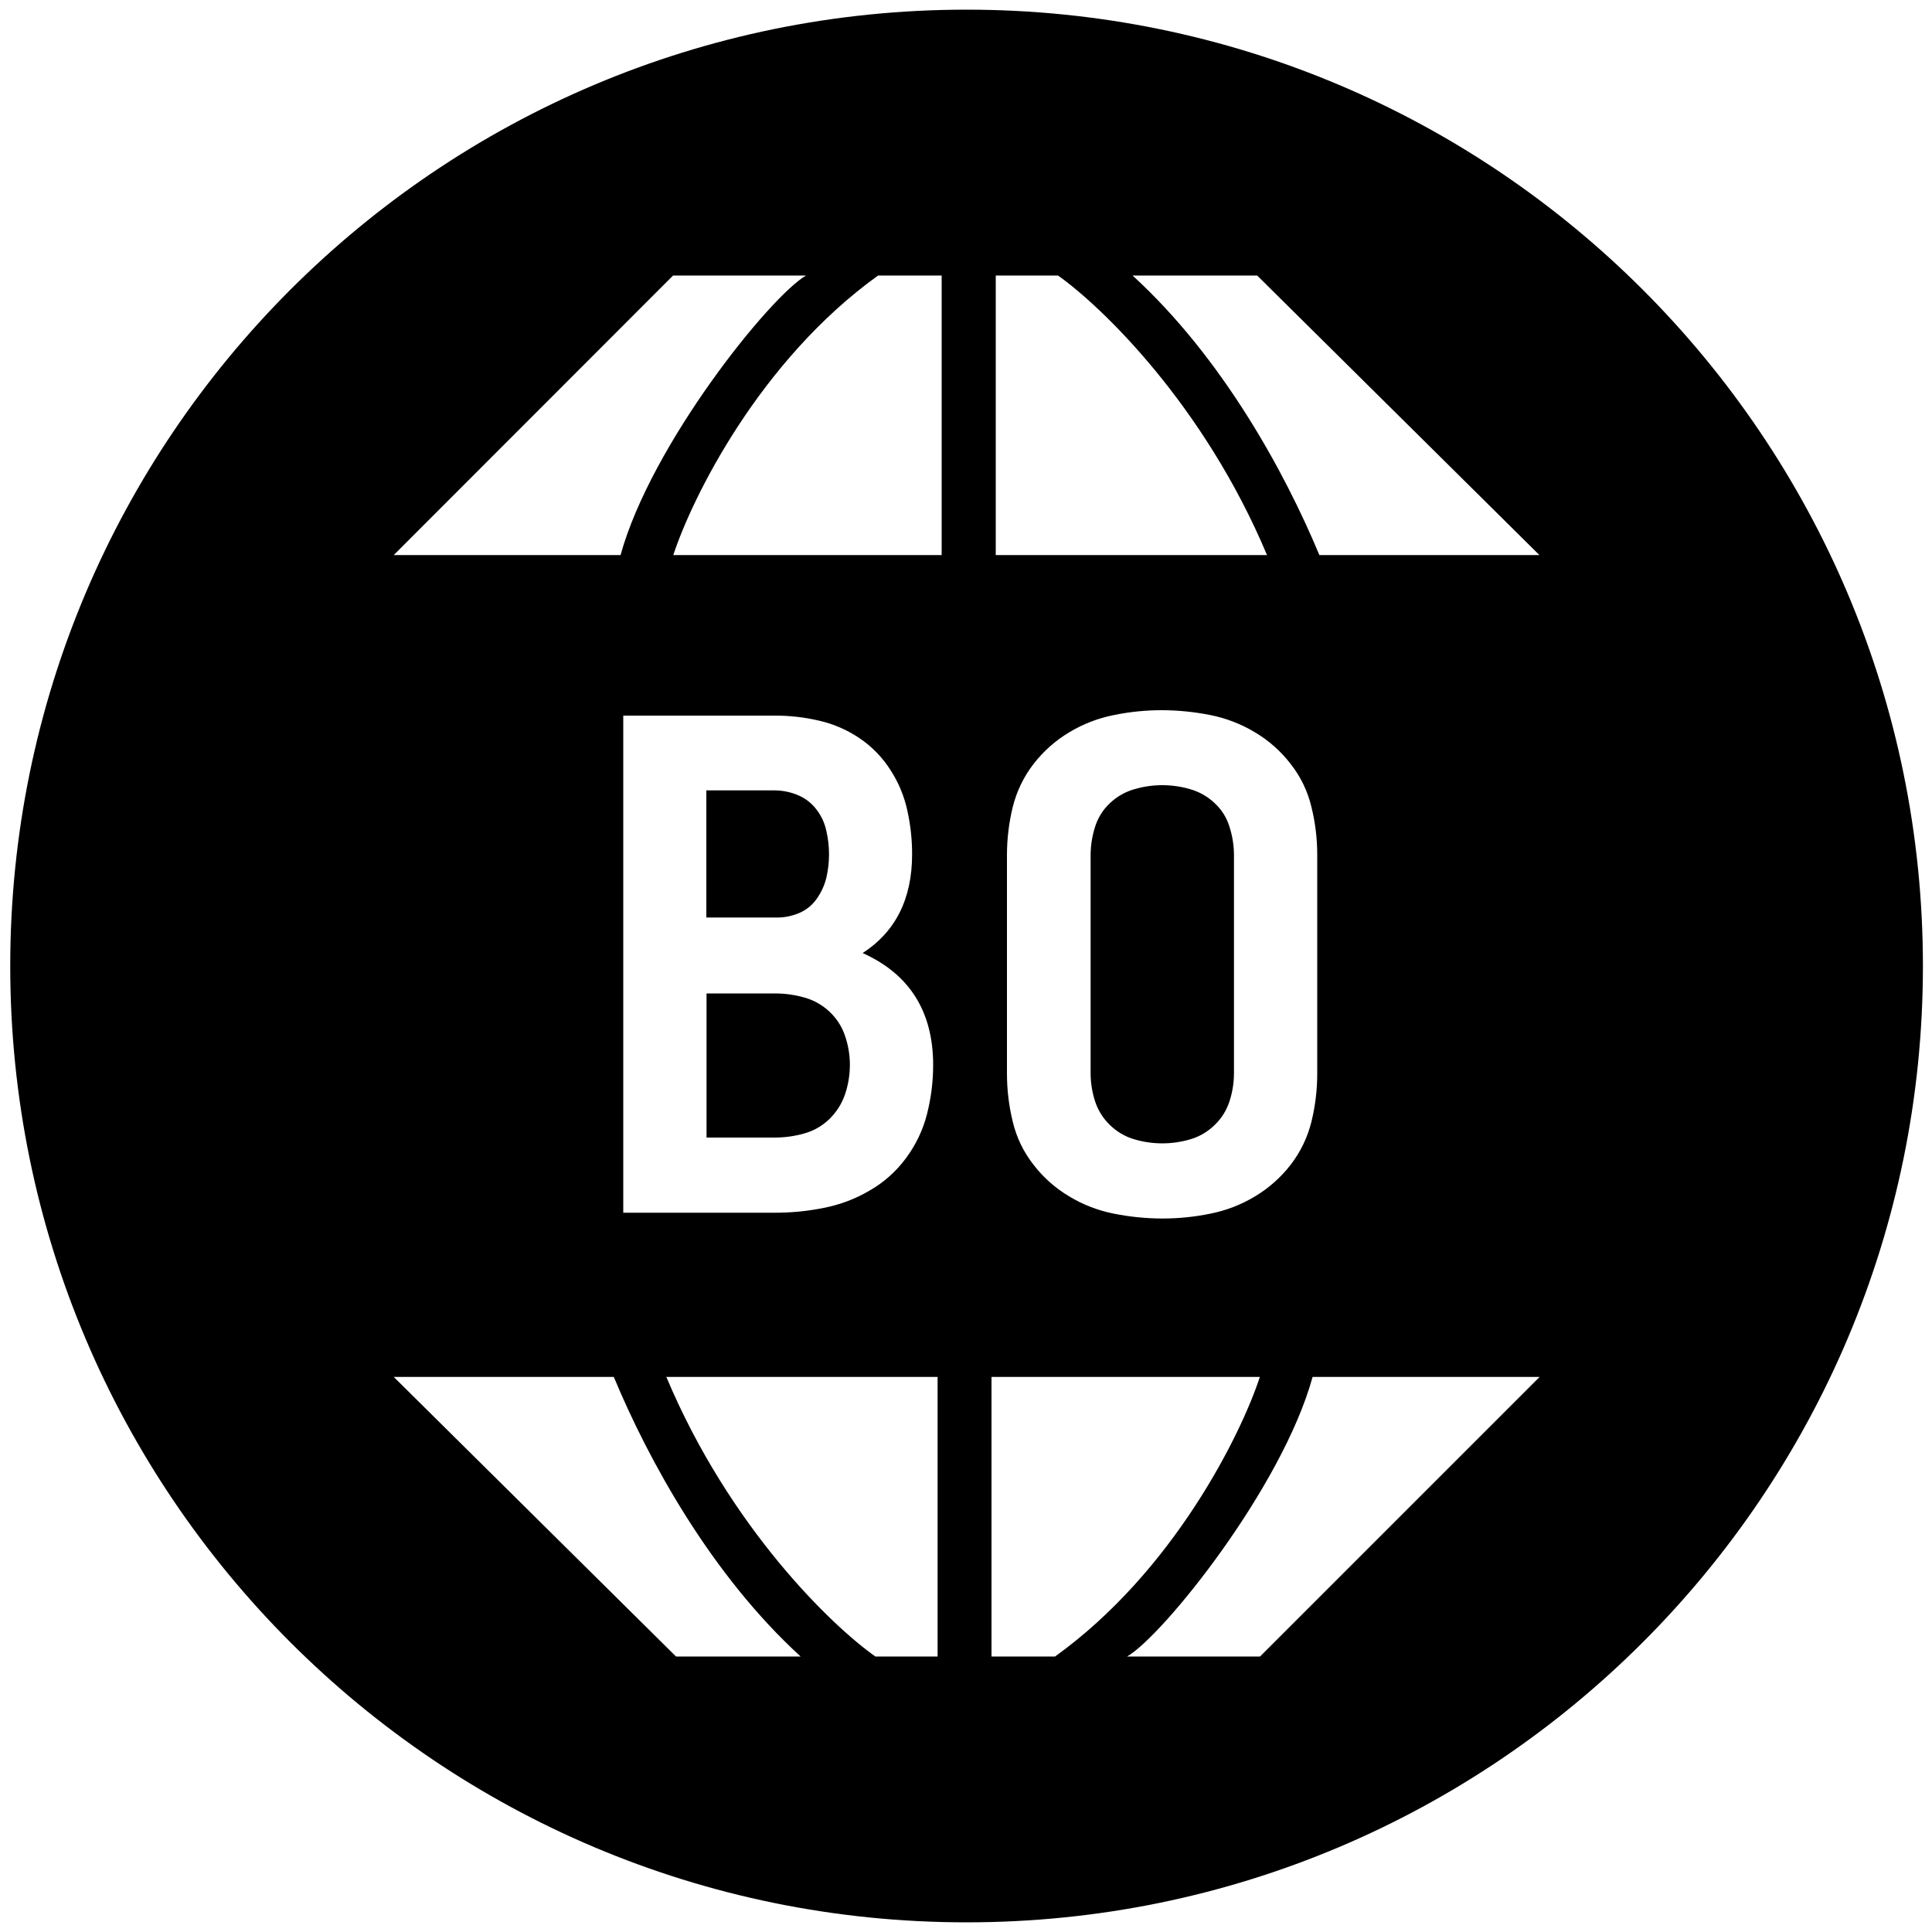
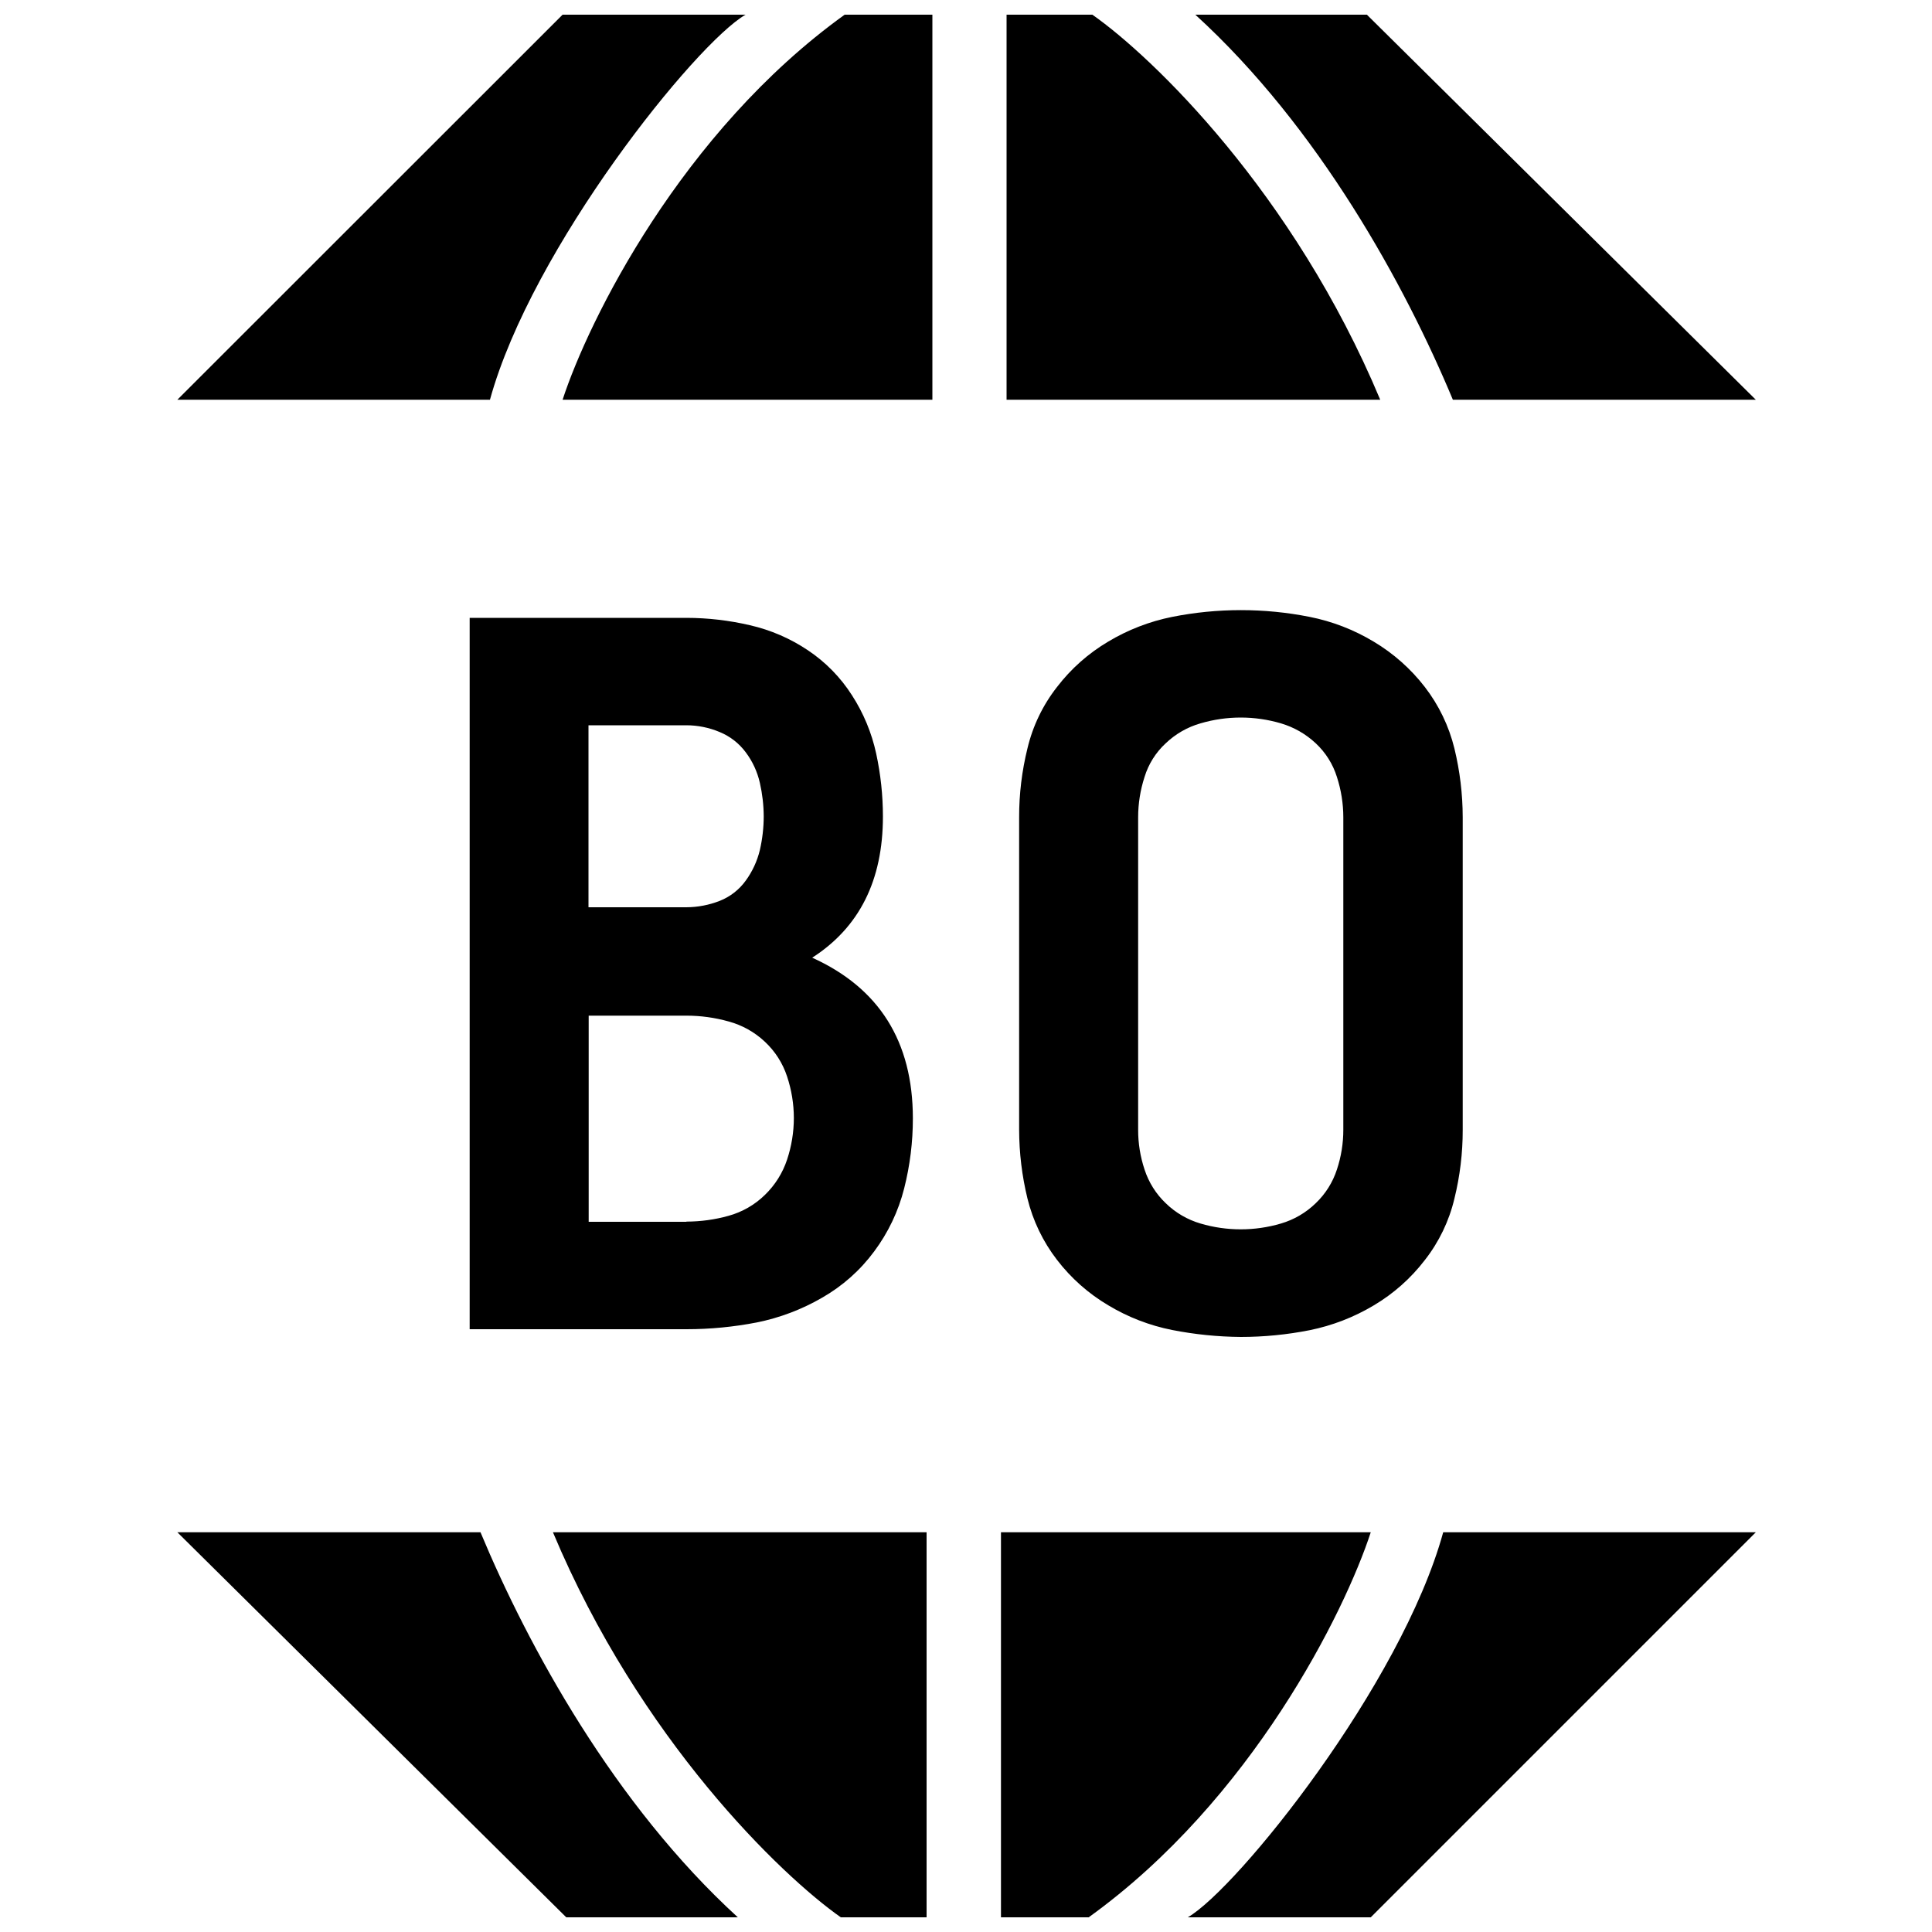
<svg xmlns="http://www.w3.org/2000/svg" viewBox="0 0 1000 1000">
-   <path d="M401,474.9H365.6V409.1H401a31.57,31.57,0,0,1,12.1,2.5,23.169,23.169,0,0,1,9.5,7.4,27.117,27.117,0,0,1,5.1,11,53.854,53.854,0,0,1,0,24.4,31.48,31.48,0,0,1-5.1,11,20.93,20.93,0,0,1-9.5,7.4A29.163,29.163,0,0,1,401,474.9Zm227.7-59.2a30.542,30.542,0,0,0-12.6-7.2,51.11,51.11,0,0,0-29,0,30.542,30.542,0,0,0-12.6,7.2,28.3,28.3,0,0,0-7.7,12.3,48.268,48.268,0,0,0-2.3,14.5V555.6a47.14,47.14,0,0,0,2.3,14.4,29.5,29.5,0,0,0,7.7,12.3,29.882,29.882,0,0,0,12.6,7.4,51.11,51.11,0,0,0,29,0,29.882,29.882,0,0,0,12.6-7.4,29.5,29.5,0,0,0,7.7-12.3,47.14,47.14,0,0,0,2.3-14.4V442.5a48.268,48.268,0,0,0-2.3-14.5A27.408,27.408,0,0,0,628.7,415.7Zm-199.3,108a31.038,31.038,0,0,0-13.1-7.4,56.3,56.3,0,0,0-15.2-2.1H365.7v74.6H401a56.3,56.3,0,0,0,15.2-2.1,30.2,30.2,0,0,0,13.1-7.5,32.513,32.513,0,0,0,8.1-12.8,48.284,48.284,0,0,0,2.5-15.1,45.989,45.989,0,0,0-2.5-15.1A30.192,30.192,0,0,0,429.4,523.7ZM995.3,500c0,273.4-221.6,495-495,495S5.3,773.4,5.3,500,226.9,5,500.3,5,995.3,226.6,995.3,500ZM203.8,287.3H321.2c15.8-57.3,77.4-133.9,96-144.7H348.4Zm242.7,206c17-11,25.6-28,25.6-51.1a102.772,102.772,0,0,0-2.5-22.8,62.585,62.585,0,0,0-8.8-21,56.138,56.138,0,0,0-15.9-16.3,61.527,61.527,0,0,0-21-9.1,98.713,98.713,0,0,0-22.9-2.6H322.6V627.7H401a126.474,126.474,0,0,0,25.4-2.5,75.1,75.1,0,0,0,23.6-8.9,60.913,60.913,0,0,0,18.9-16.8,64.927,64.927,0,0,0,10.9-22.8,102.8,102.8,0,0,0,3.2-25.4C483,523.6,470.8,504.2,446.5,493.3ZM414.4,857.4C368,815,335.6,755.7,317.7,712.7H203.8L349.9,857.4Zm70.9-144.7H344.9c32.7,77.9,85.7,128.9,108.2,144.7h32.2Zm2.1-570.1H454.5c-61.3,44.1-96.2,114.8-106,144.7H487.4Zm98.8,0C632.6,185,665,244.3,682.9,287.3H796.8L650.7,142.6Zm92.6,275.1a57.261,57.261,0,0,0-10.7-22.2A65.387,65.387,0,0,0,649.5,379a71.493,71.493,0,0,0-23.1-8.9,129.8,129.8,0,0,0-24.9-2.5,122.294,122.294,0,0,0-24.9,2.5,71.493,71.493,0,0,0-23.1,8.9,66.578,66.578,0,0,0-18.6,16.5,60.172,60.172,0,0,0-10.7,22.2,104.713,104.713,0,0,0-3,24.9V555.7a104.713,104.713,0,0,0,3,24.9,57.261,57.261,0,0,0,10.7,22.2,65.387,65.387,0,0,0,18.6,16.5,71.493,71.493,0,0,0,23.1,8.9,129.8,129.8,0,0,0,24.9,2.5,122.294,122.294,0,0,0,24.9-2.5,71.493,71.493,0,0,0,23.1-8.9,66.578,66.578,0,0,0,18.6-16.5,60.172,60.172,0,0,0,10.7-22.2,104.713,104.713,0,0,0,3-24.9V442.5A103.277,103.277,0,0,0,678.8,417.7ZM515.4,287.3H655.8C623.1,209.4,570,158.4,547.6,142.6H515.4ZM652.1,712.7H513.2V857.4h32.9C607.4,813.3,642.3,742.6,652.1,712.7Zm144.8,0H679.4c-15.8,57.3-77.4,133.9-96,144.7h68.8Z" />
+   <path d="M253.6,206.9H91.8L291.2,7.6h94.7C360.2,22.4,275.3,128,253.6,206.9Zm498.4,0H908.8L707.5,7.6H618.7C682.7,66,727.3,147.7,752,206.9ZM737.5,355.6a85.315,85.315,0,0,1,15.3,31.8,152.1,152.1,0,0,1,4.3,35.6V584.8a147.582,147.582,0,0,1-4.3,35.6,82.366,82.366,0,0,1-15.3,31.8A93.073,93.073,0,0,1,711,675.7a105.363,105.363,0,0,1-33.1,12.8,183.646,183.646,0,0,1-35.6,3.5,191.872,191.872,0,0,1-35.6-3.6,103,103,0,0,1-33.1-12.8,93.243,93.243,0,0,1-26.5-23.5,85.315,85.315,0,0,1-15.3-31.8,152.1,152.1,0,0,1-4.3-35.6V423a147.582,147.582,0,0,1,4.3-35.6,82.366,82.366,0,0,1,15.3-31.8,93.073,93.073,0,0,1,26.5-23.5,104.439,104.439,0,0,1,33.1-12.8,182.8,182.8,0,0,1,71.2,0A103,103,0,0,1,711,332.1,94.606,94.606,0,0,1,737.5,355.6ZM695.3,423a67.96,67.96,0,0,0-3.3-20.8,40.189,40.189,0,0,0-11-17.5,45.06,45.06,0,0,0-18-10.3,73.607,73.607,0,0,0-41.6,0,43.281,43.281,0,0,0-18,10.3,39.3,39.3,0,0,0-11,17.5,67.486,67.486,0,0,0-3.3,20.8V584.8a64.7,64.7,0,0,0,3.3,20.5,41.989,41.989,0,0,0,11,17.5,43.241,43.241,0,0,0,18,10.5,73.607,73.607,0,0,0,41.6,0,43.241,43.241,0,0,0,18-10.5,41.989,41.989,0,0,0,11-17.5,65.16,65.16,0,0,0,3.3-20.5ZM565.4,7.6H521V206.9H714.4C669.5,99.6,596.4,29.3,565.4,7.6Zm-145,488.1q52.05,23.55,52.1,83.1a146.743,146.743,0,0,1-4.5,36.3,92.479,92.479,0,0,1-15.5,32.6,87.381,87.381,0,0,1-27,24,111.157,111.157,0,0,1-33.8,12.8,190.879,190.879,0,0,1-36.3,3.5H243.1V319.8H355.3a145.468,145.468,0,0,1,32.8,3.8,89.648,89.648,0,0,1,30.1,13A79.13,79.13,0,0,1,441,359.9,91.161,91.161,0,0,1,453.5,390a154.257,154.257,0,0,1,3.5,32.6C457,455.7,444.8,480,420.4,495.7ZM304.6,469.6h50.6a47.937,47.937,0,0,0,17.3-3.3A30.339,30.339,0,0,0,386,455.8a44.641,44.641,0,0,0,7.3-15.8,78.257,78.257,0,0,0,2-17.5,79.922,79.922,0,0,0-2-17.3,41.533,41.533,0,0,0-7.3-15.8,31.812,31.812,0,0,0-13.5-10.5,44.566,44.566,0,0,0-17.3-3.5H304.6ZM410.9,578.7a68.659,68.659,0,0,0-3.5-21.5,42.864,42.864,0,0,0-11.5-18,44.255,44.255,0,0,0-18.8-10.5,80.737,80.737,0,0,0-21.8-3H304.7V632.4h50.6v-.1a81.282,81.282,0,0,0,21.8-3,43.368,43.368,0,0,0,18.8-10.8,45.173,45.173,0,0,0,11.5-18.3A68.659,68.659,0,0,0,410.9,578.7ZM291.2,206.9H482.6V7.6H437.2C352.7,68.4,304.6,165.8,291.2,206.9ZM614.8,992.4h94.7L908.8,793.1H747C725.3,872,640.4,977.6,614.8,992.4ZM518.1,793.1V992.4h45.4c84.5-60.8,132.6-158.2,146-199.3Zm-269.4,0H91.8L293.1,992.4h88.8C318,934,273.4,852.3,248.7,793.1ZM435.2,992.4h44.4V793.1H286.2C331.2,900.4,404.3,970.7,435.2,992.4Z" />
</svg>
